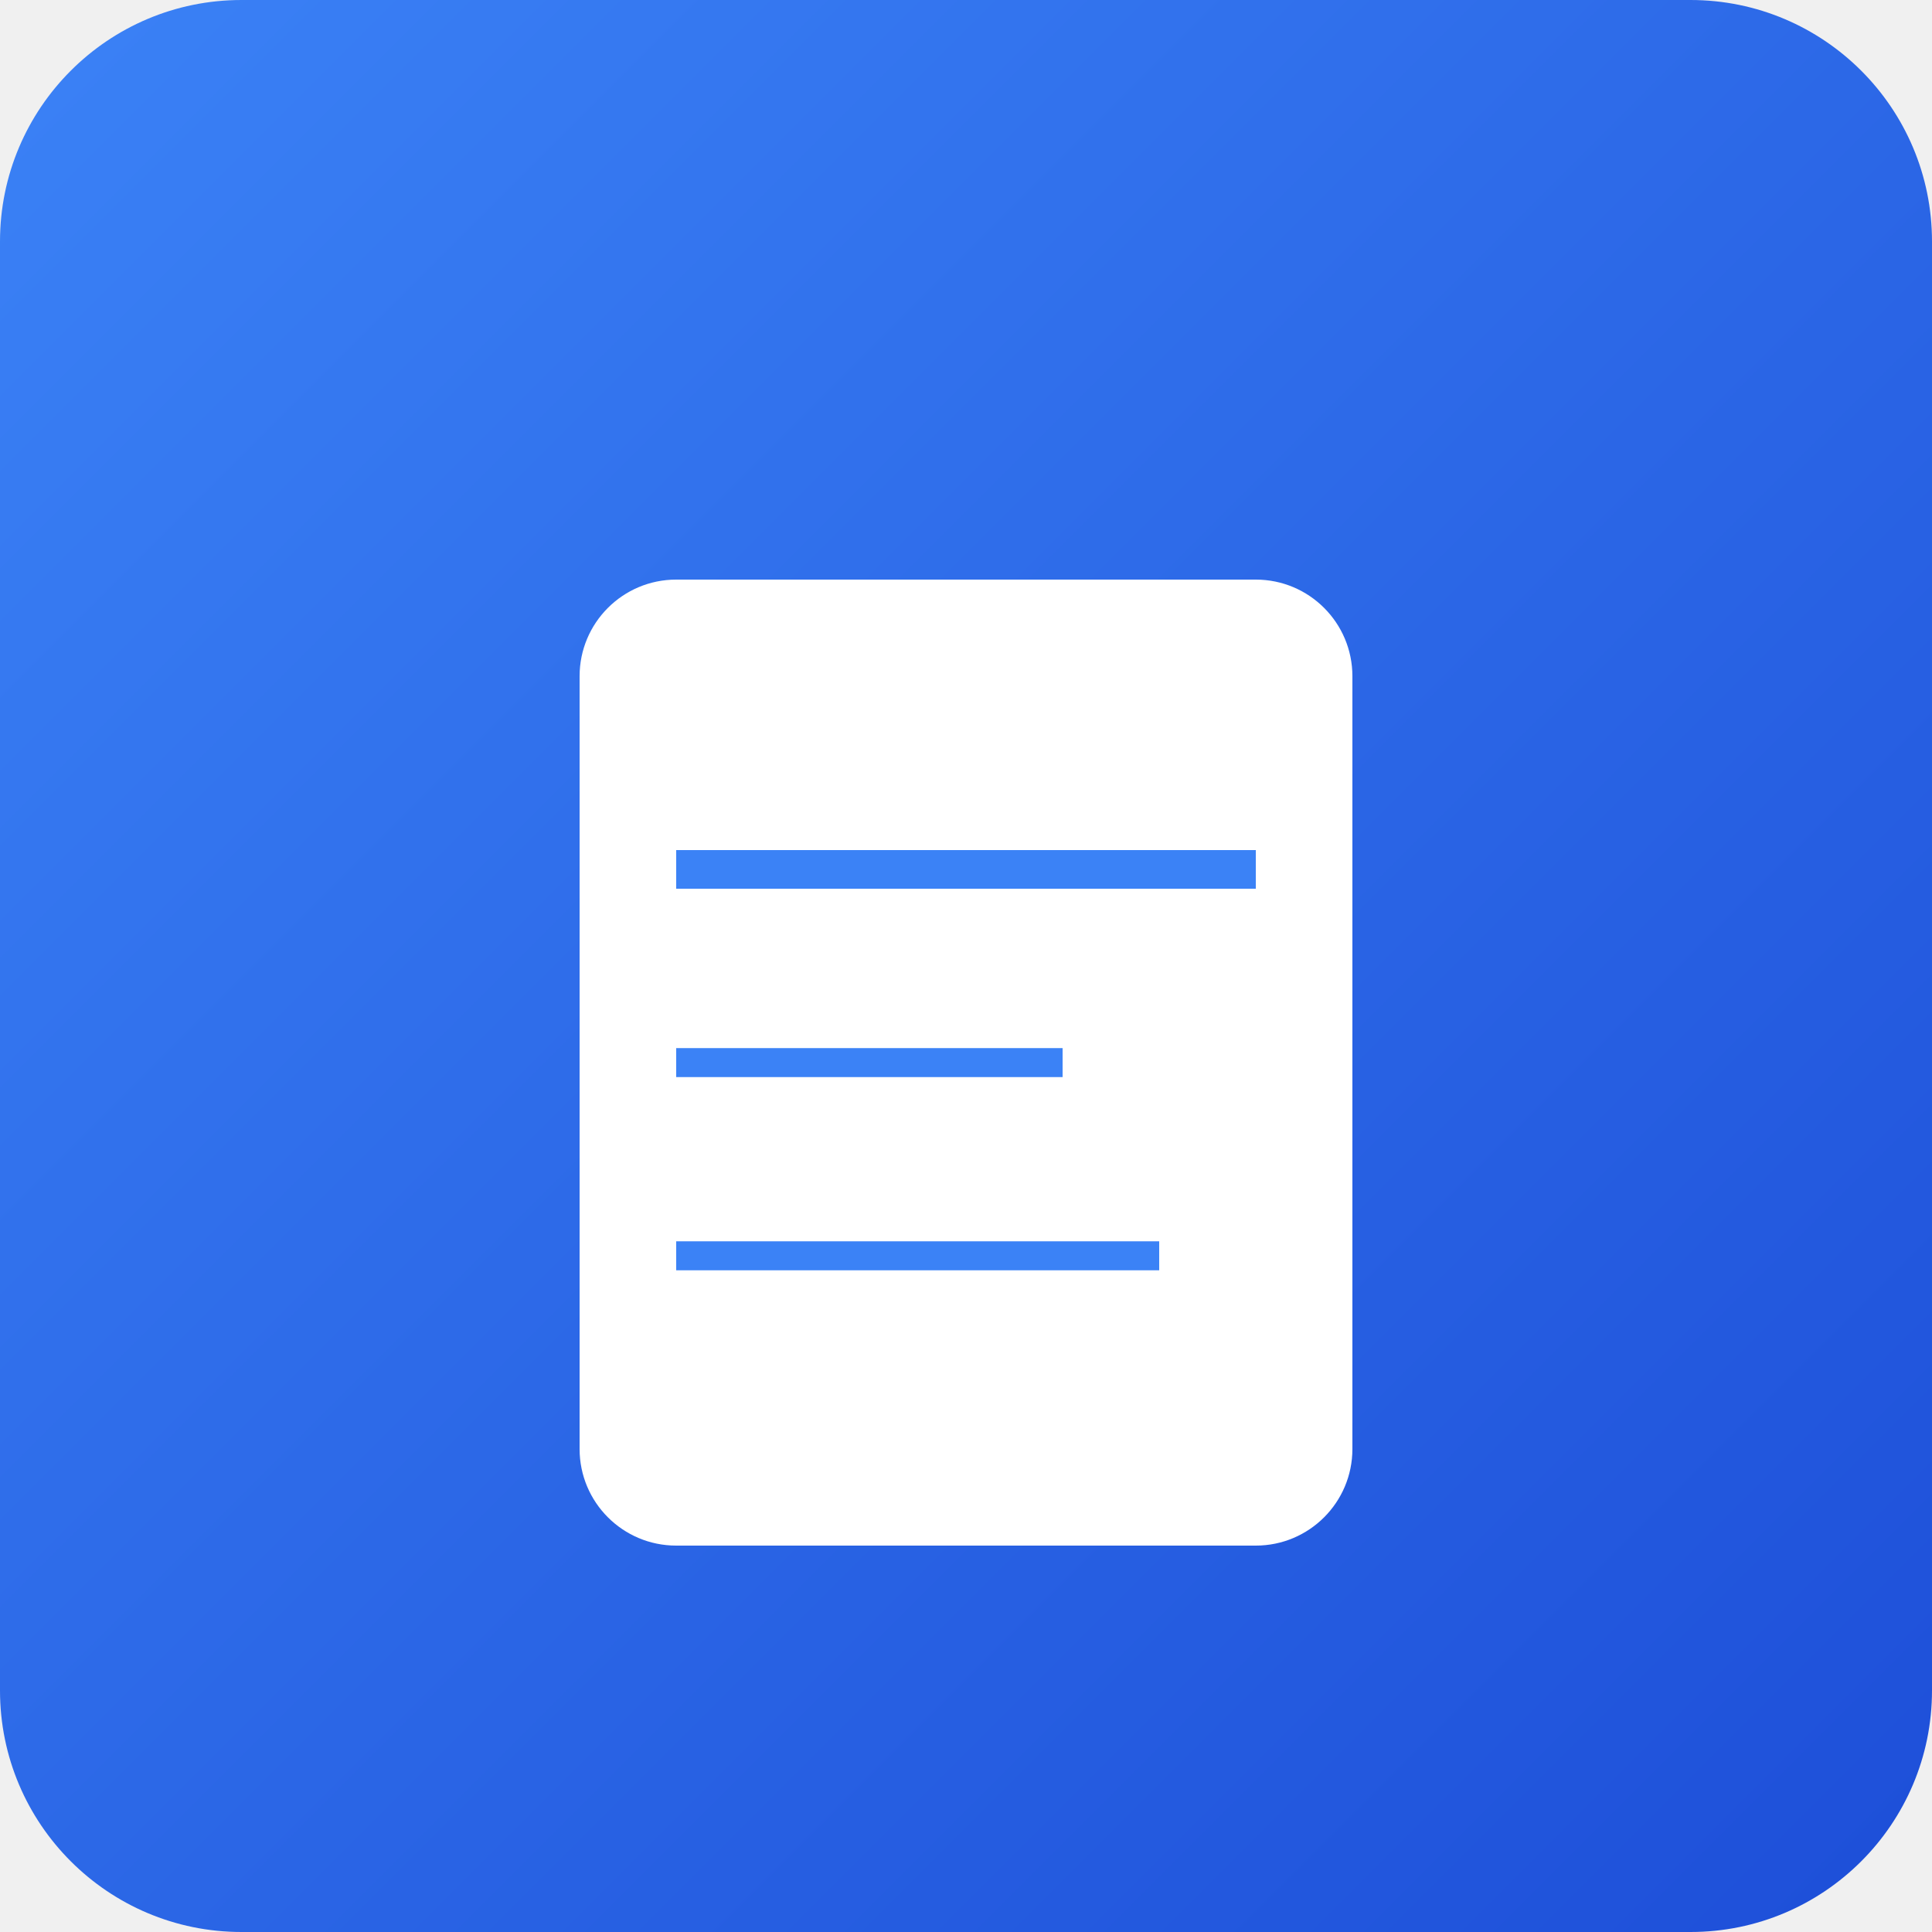
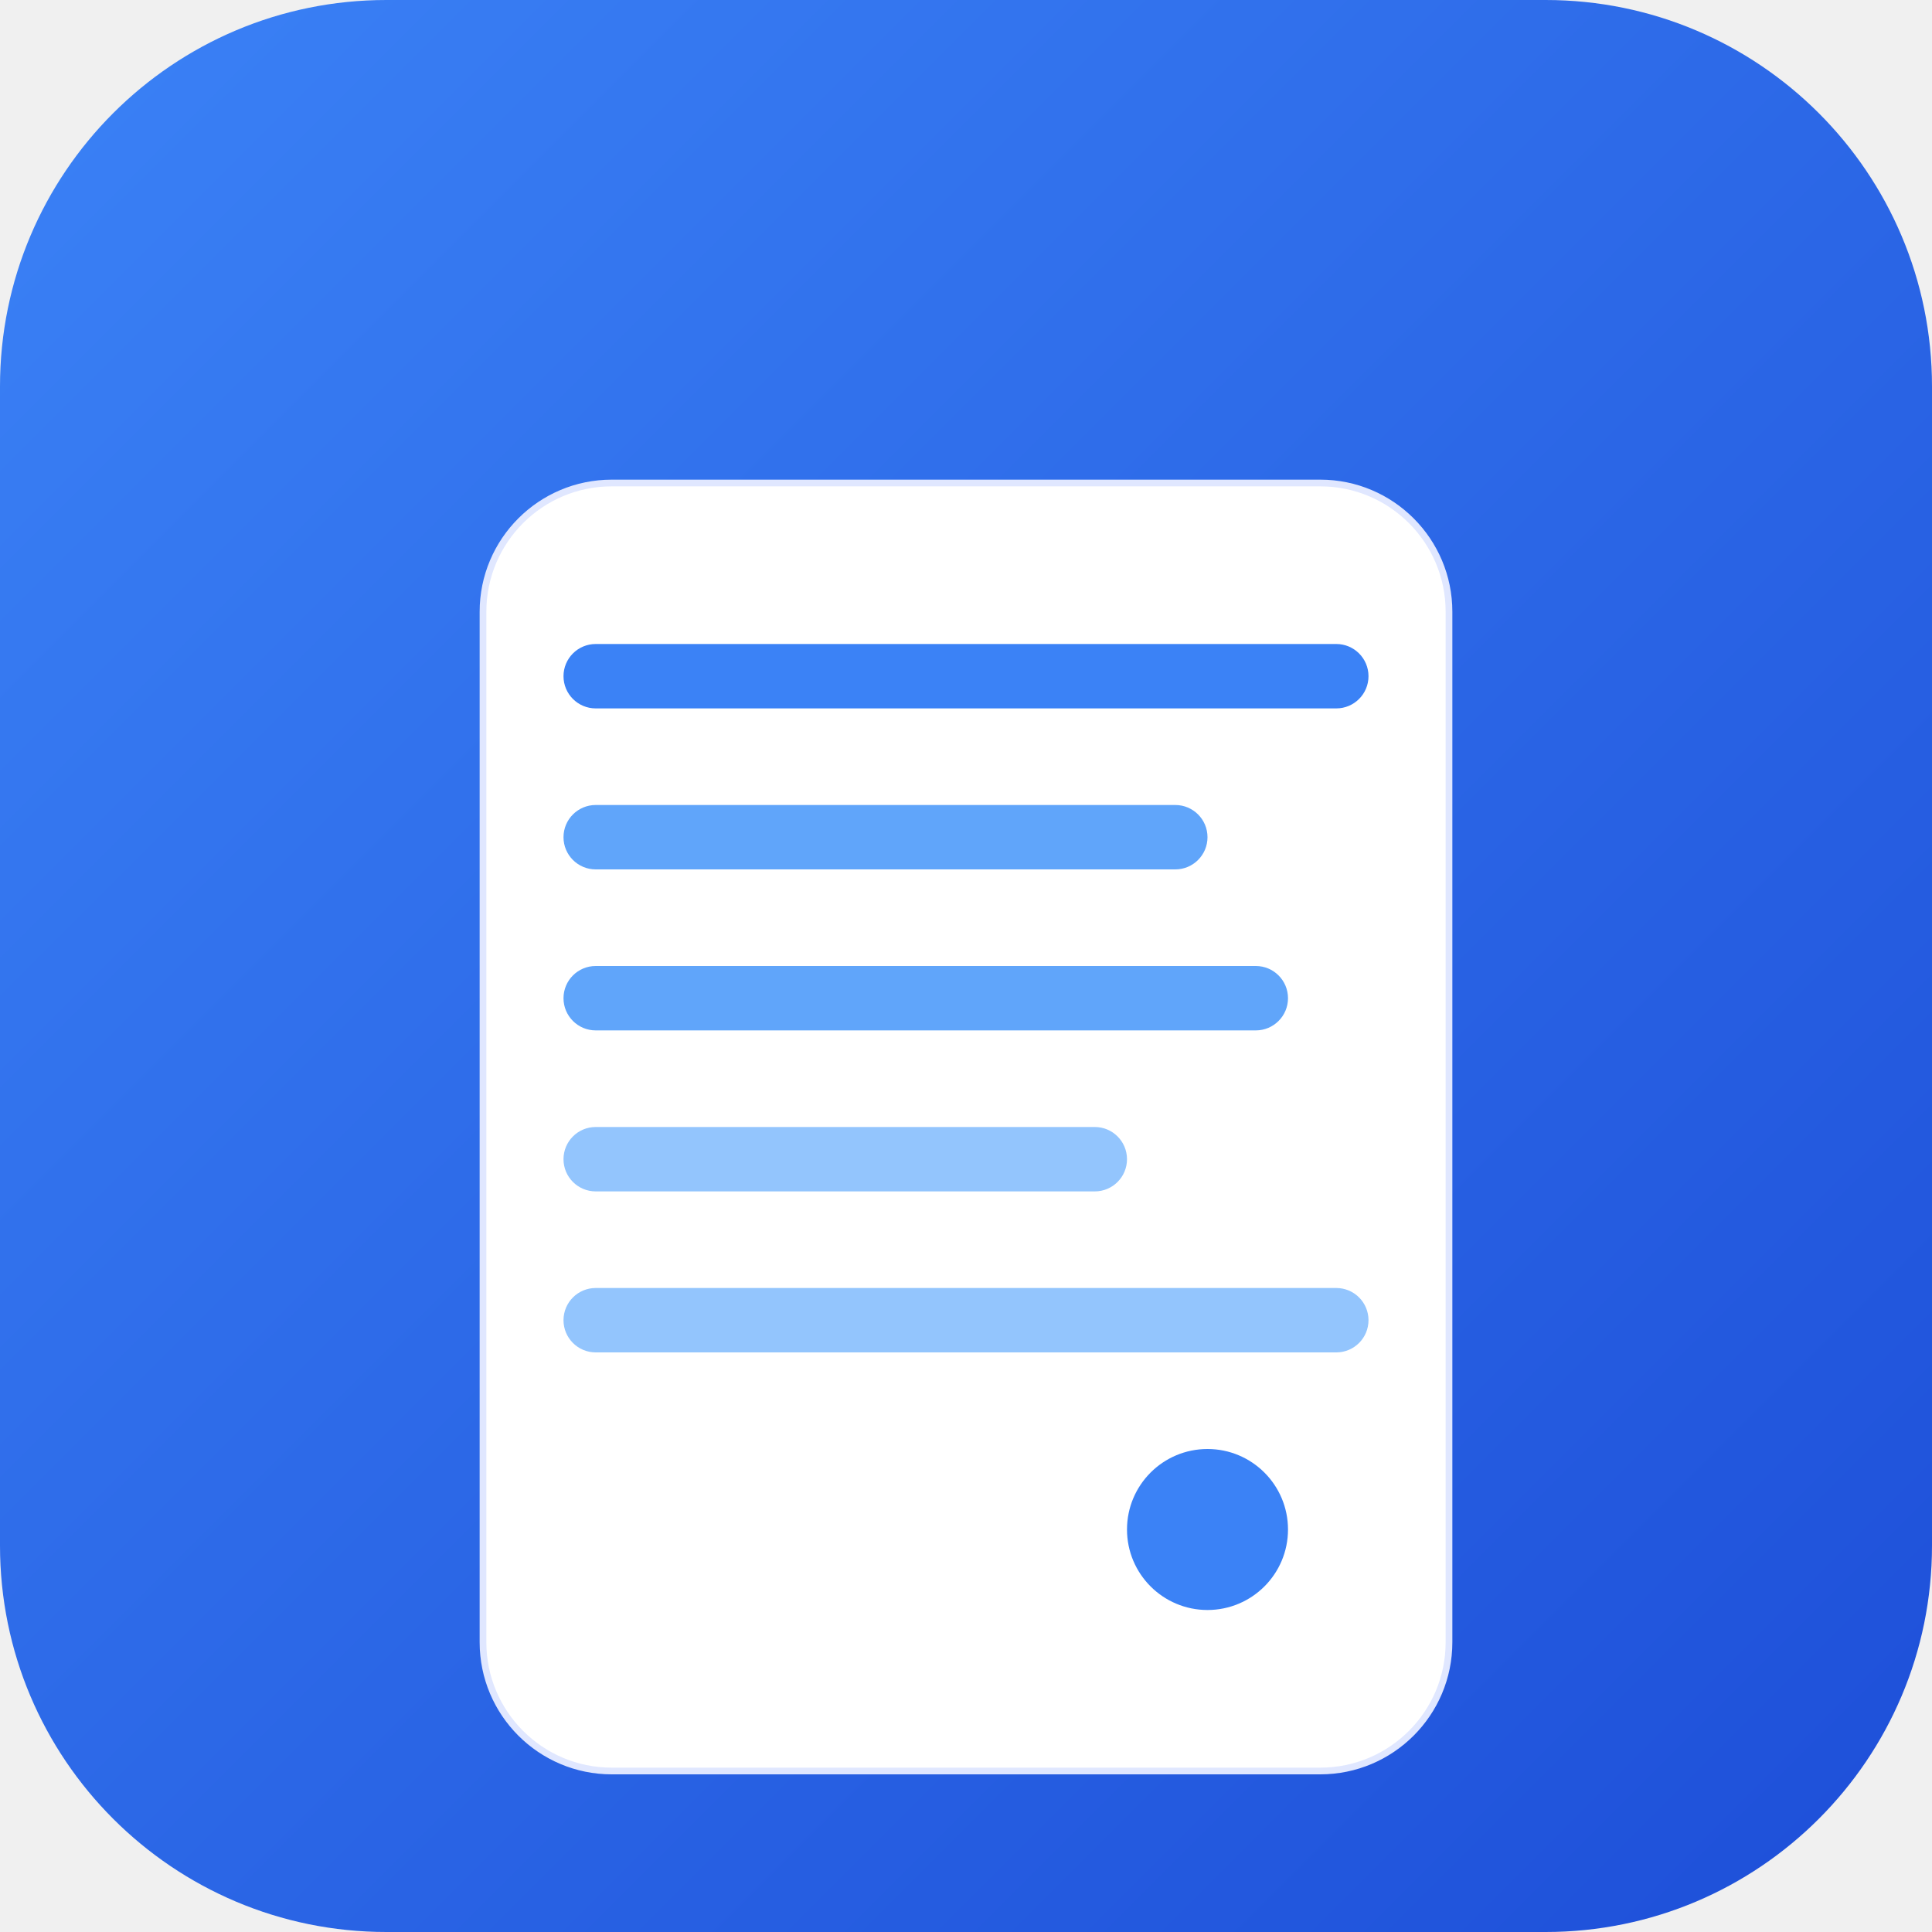
<svg xmlns="http://www.w3.org/2000/svg" width="144" height="144" viewBox="0 0 144 144">
  <defs>
-     <linearGradient id="grad" x1="0%" y1="0%" x2="100%" y2="100%">
+     <linearGradient id="grad144" x1="0%" y1="0%" x2="100%" y2="100%">
      <stop offset="0%" style="stop-color:#3b82f6;stop-opacity:1" />
      <stop offset="100%" style="stop-color:#1d4ed8;stop-opacity:1" />
    </linearGradient>
  </defs>
-   <rect width="100%" height="100%" fill="url(#grad)" rx="18" />
-   <g transform="translate(28.8, 28.8)">
-     <rect x="14.4" y="14.4" width="57.6" height="72" fill="white" rx="7.2" />
-     <line x1="21.6" y1="36" x2="64.8" y2="36" stroke="#3b82f6" stroke-width="2.88" />
-     <line x1="21.6" y1="50.4" x2="50.4" y2="50.4" stroke="#3b82f6" stroke-width="2.16" />
-     <line x1="21.6" y1="64.8" x2="57.6" y2="64.8" stroke="#3b82f6" stroke-width="2.16" />
+   <rect width="144" height="144" fill="url(#grad144)" rx="28.8" />
+   <g transform="translate(24, 24)">
+     <rect x="12" y="12" width="72" height="96" fill="white" rx="9.6" stroke="#e0e7ff" stroke-width="0.5" />
+     <rect x="18" y="24" width="60" height="4.8" fill="#3b82f6" rx="2.4" />
+     <rect x="18" y="36" width="48" height="4.8" fill="#60a5fa" rx="2.4" />
+     <rect x="18" y="48" width="54" height="4.8" fill="#60a5fa" rx="2.4" />
+     <rect x="18" y="60" width="42" height="4.8" fill="#93c5fd" rx="2.4" />
+     <rect x="18" y="72" width="60" height="4.8" fill="#93c5fd" rx="2.4" />
+     <circle cx="66" cy="90" r="6" fill="#3b82f6" />
  </g>
</svg>
